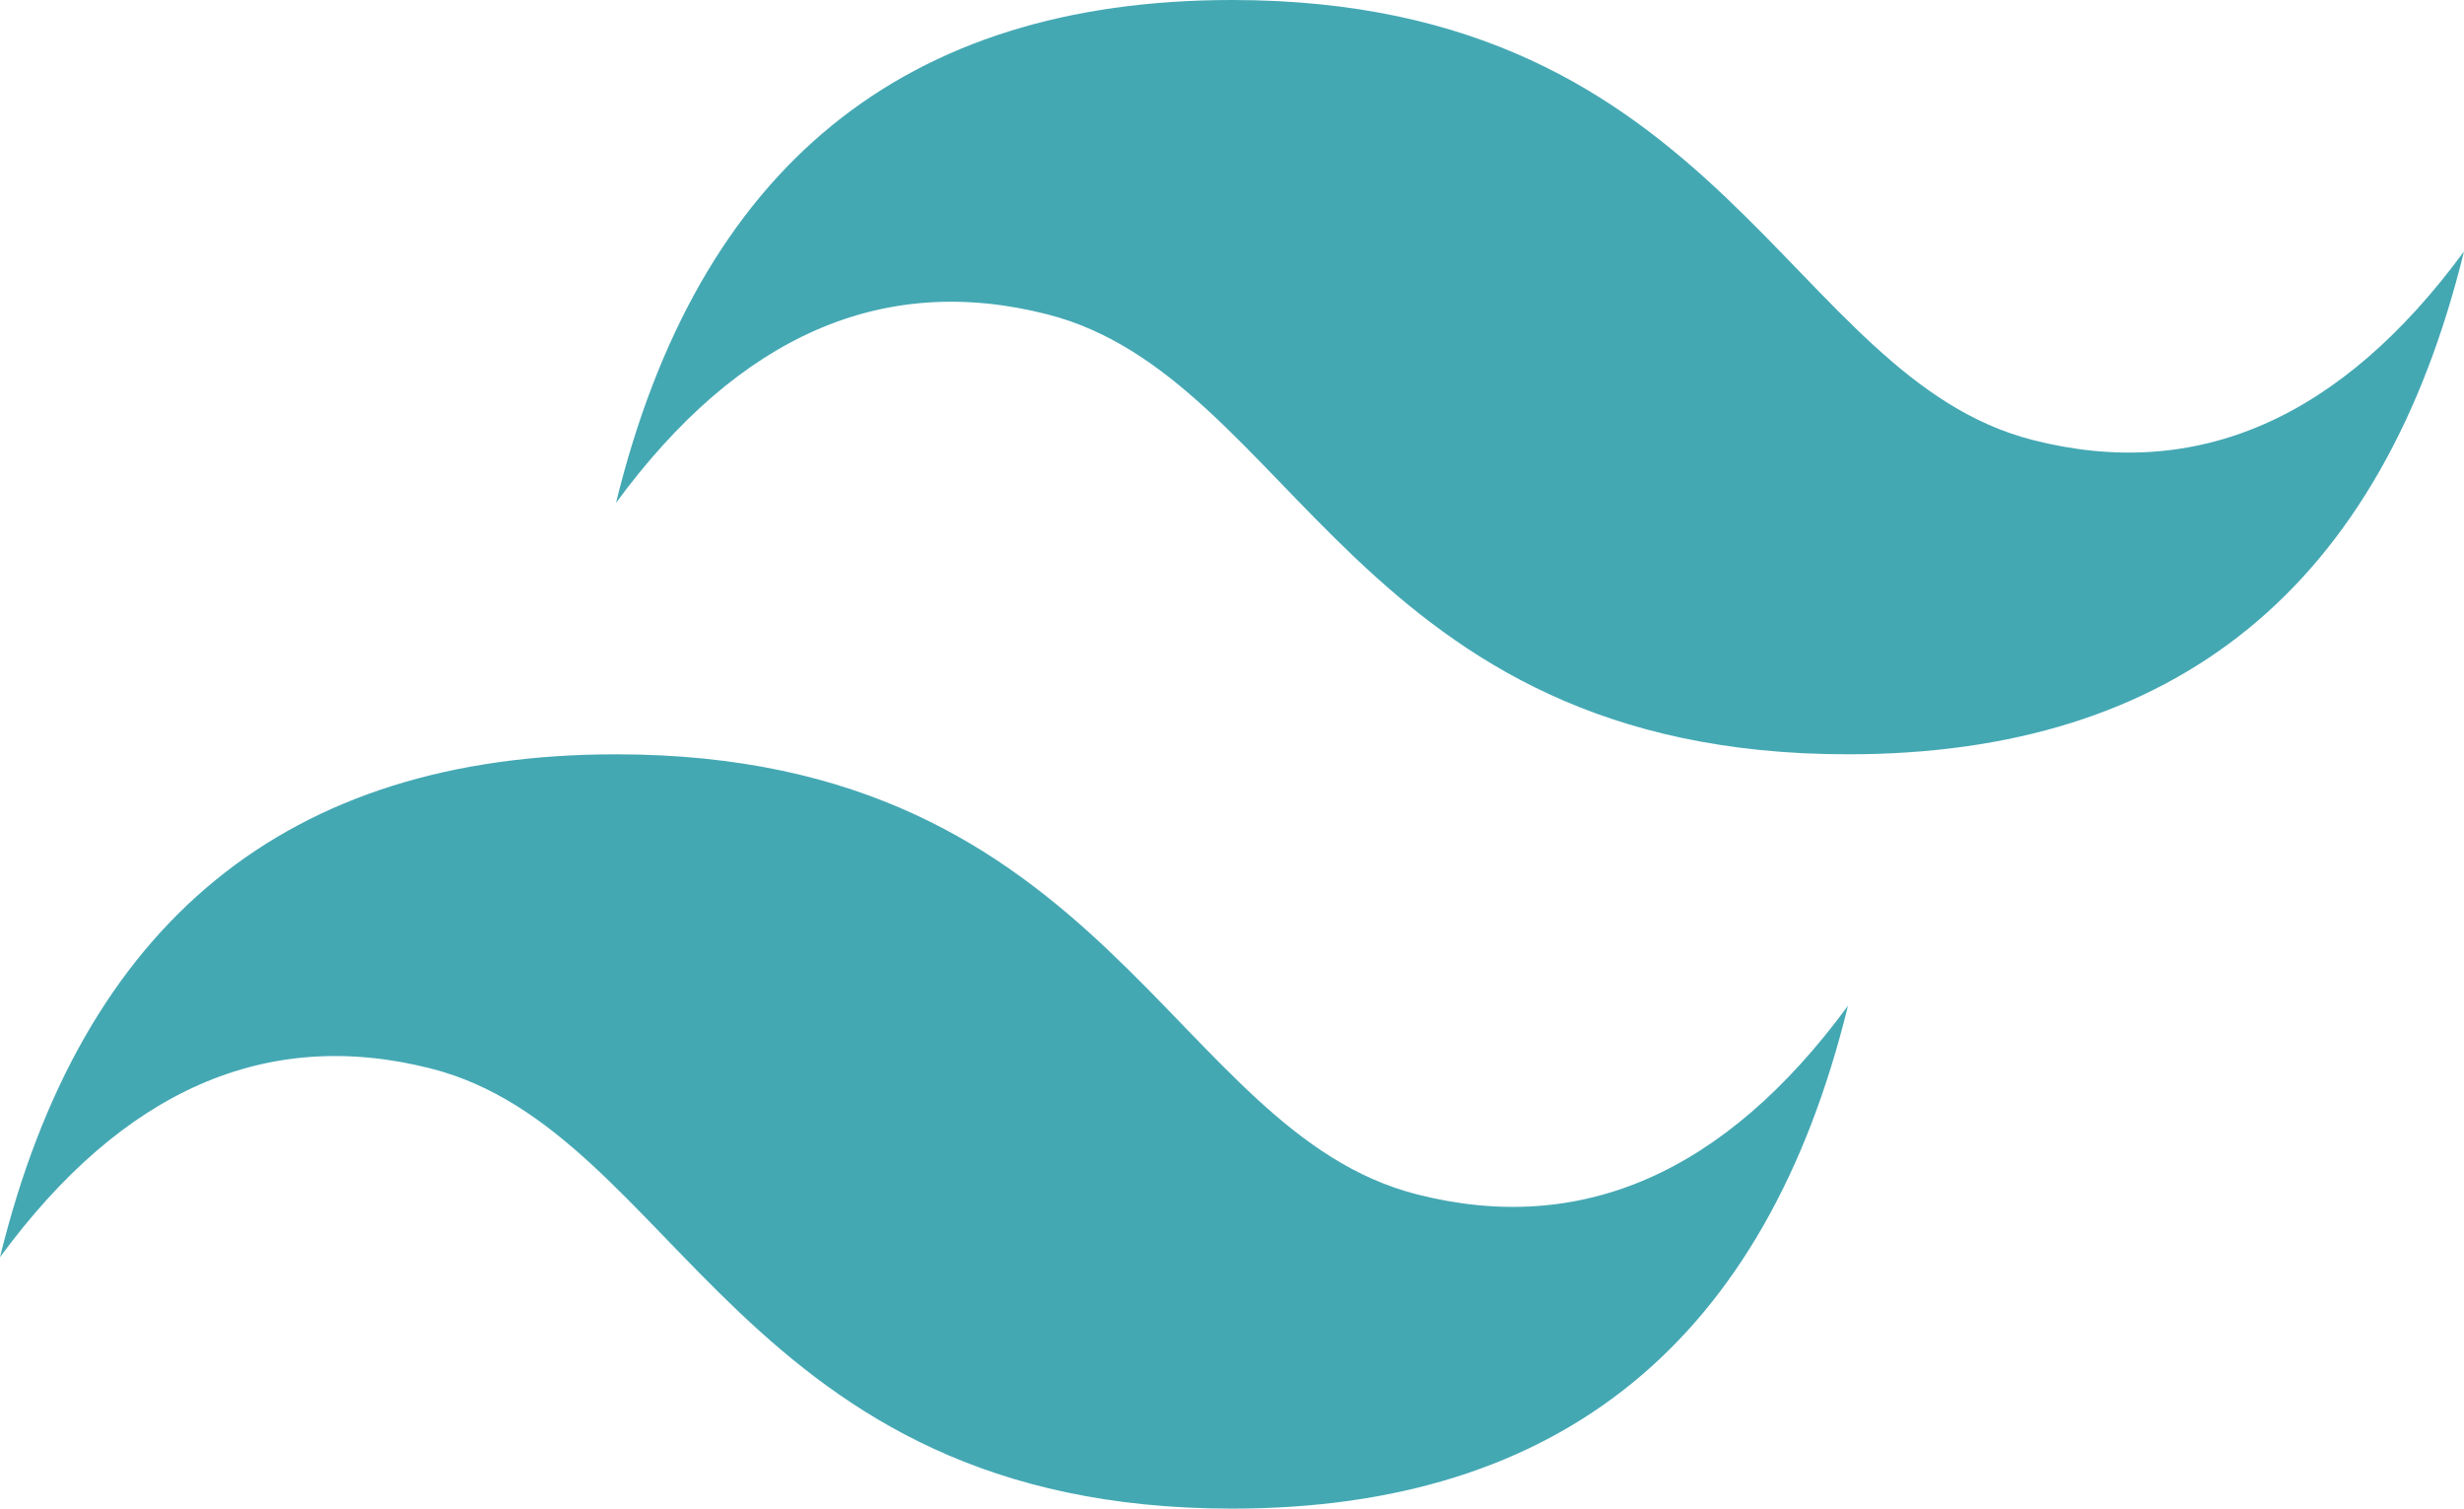
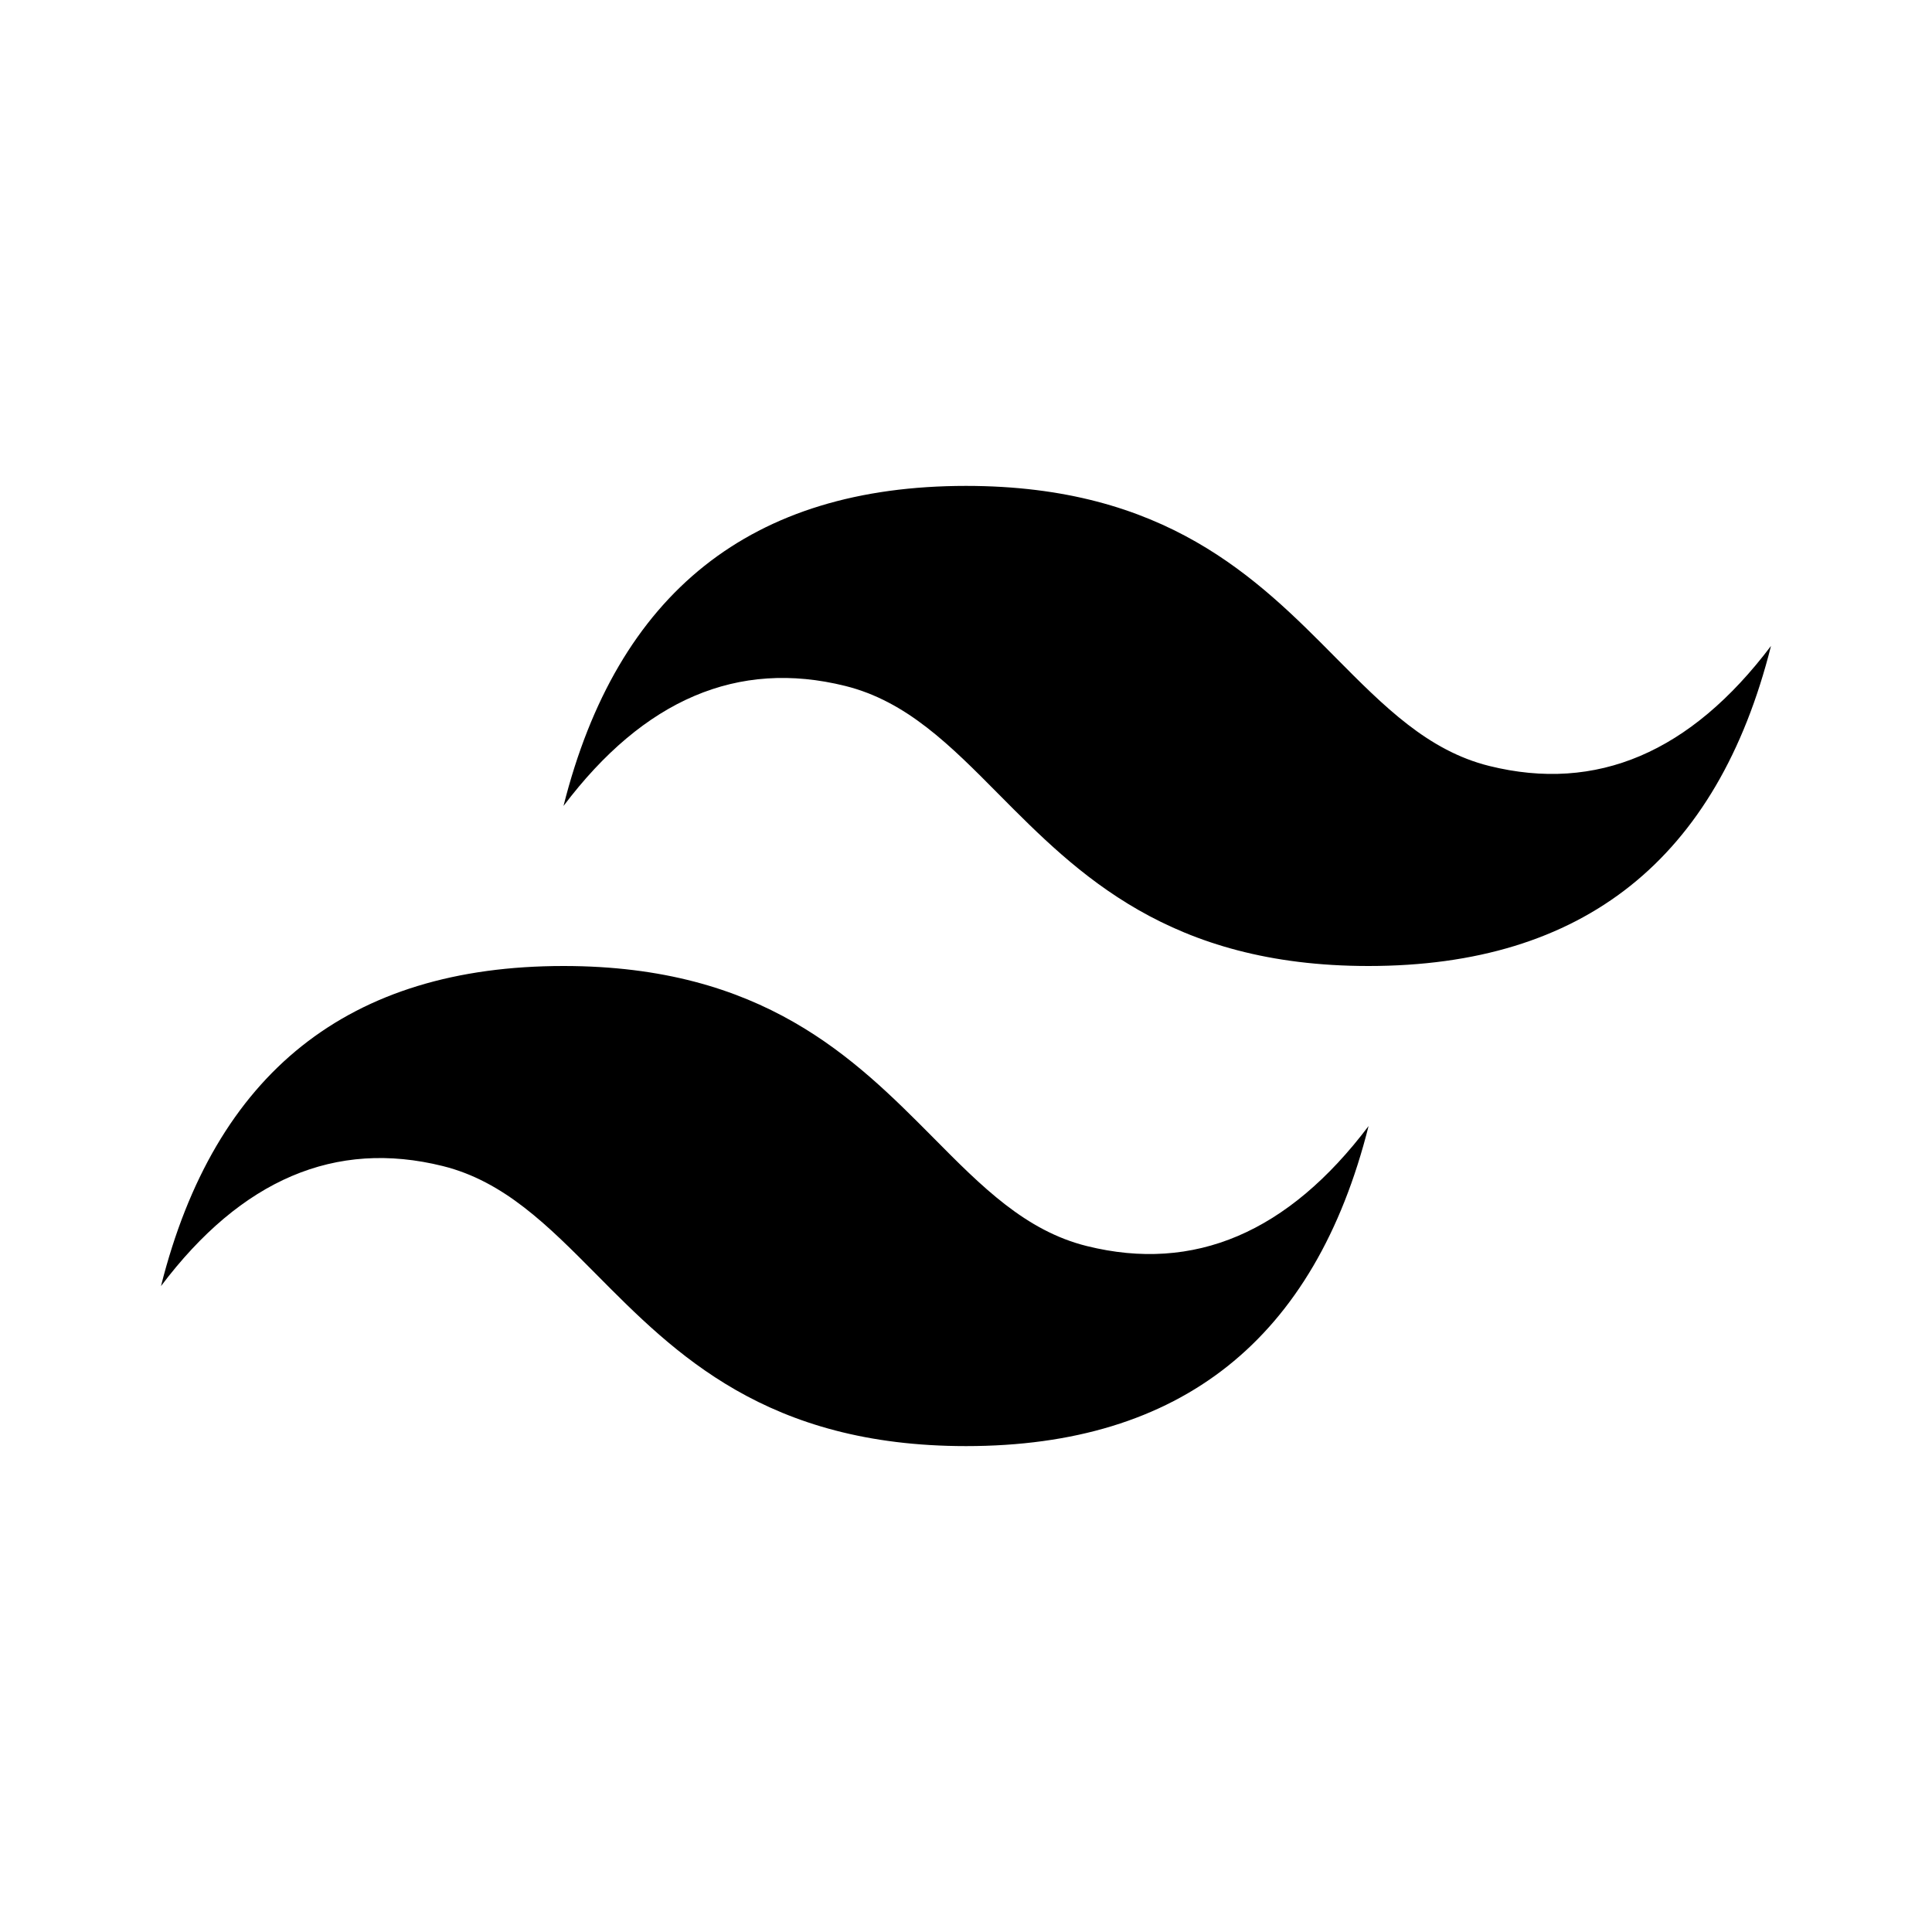
- <svg xmlns="http://www.w3.org/2000/svg" width="49" height="30" viewBox="0 0 49 30" fill="none">
-   <path d="M12.25 10C13.883 3.333 17.967 0 24.5 0C34.3 0 35.525 7.5 40.425 8.75C43.692 9.583 46.55 8.333 49 5C47.367 11.667 43.283 15 36.75 15C26.95 15 25.725 7.5 20.825 6.25C17.558 5.417 14.7 6.667 12.25 10ZM0 25C1.633 18.333 5.717 15 12.25 15C22.05 15 23.275 22.5 28.175 23.75C31.442 24.583 34.3 23.333 36.75 20C35.117 26.667 31.033 30 24.5 30C14.7 30 13.475 22.5 8.575 21.25C5.308 20.417 2.45 21.667 0 25Z" fill="#44A8B3" />
+ <svg xmlns="http://www.w3.org/2000/svg" fill="#000000" width="800px" height="800px" viewBox="0 0 24 24" xml:space="preserve">
+   <path fill-rule="evenodd" clip-rule="evenodd" d="M12 6.036c-2.667 0-4.333 1.325-5 3.976 1-1.325 2.167-1.822 3.5-1.491.761.189 1.305.738 1.906 1.345C13.387 10.855 14.522 12 17 12c2.667 0 4.333-1.325 5-3.976-1 1.325-2.166 1.822-3.5 1.491-.761-.189-1.305-.738-1.907-1.345-.98-.99-2.114-2.134-4.593-2.134zM7 12c-2.667 0-4.333 1.325-5 3.976 1-1.326 2.167-1.822 3.5-1.491.761.189 1.305.738 1.907 1.345.98.989 2.115 2.134 4.594 2.134 2.667 0 4.333-1.325 5-3.976-1 1.325-2.167 1.822-3.5 1.491-.761-.189-1.305-.738-1.906-1.345C10.613 13.145 9.478 12 7 12z" />
</svg>
